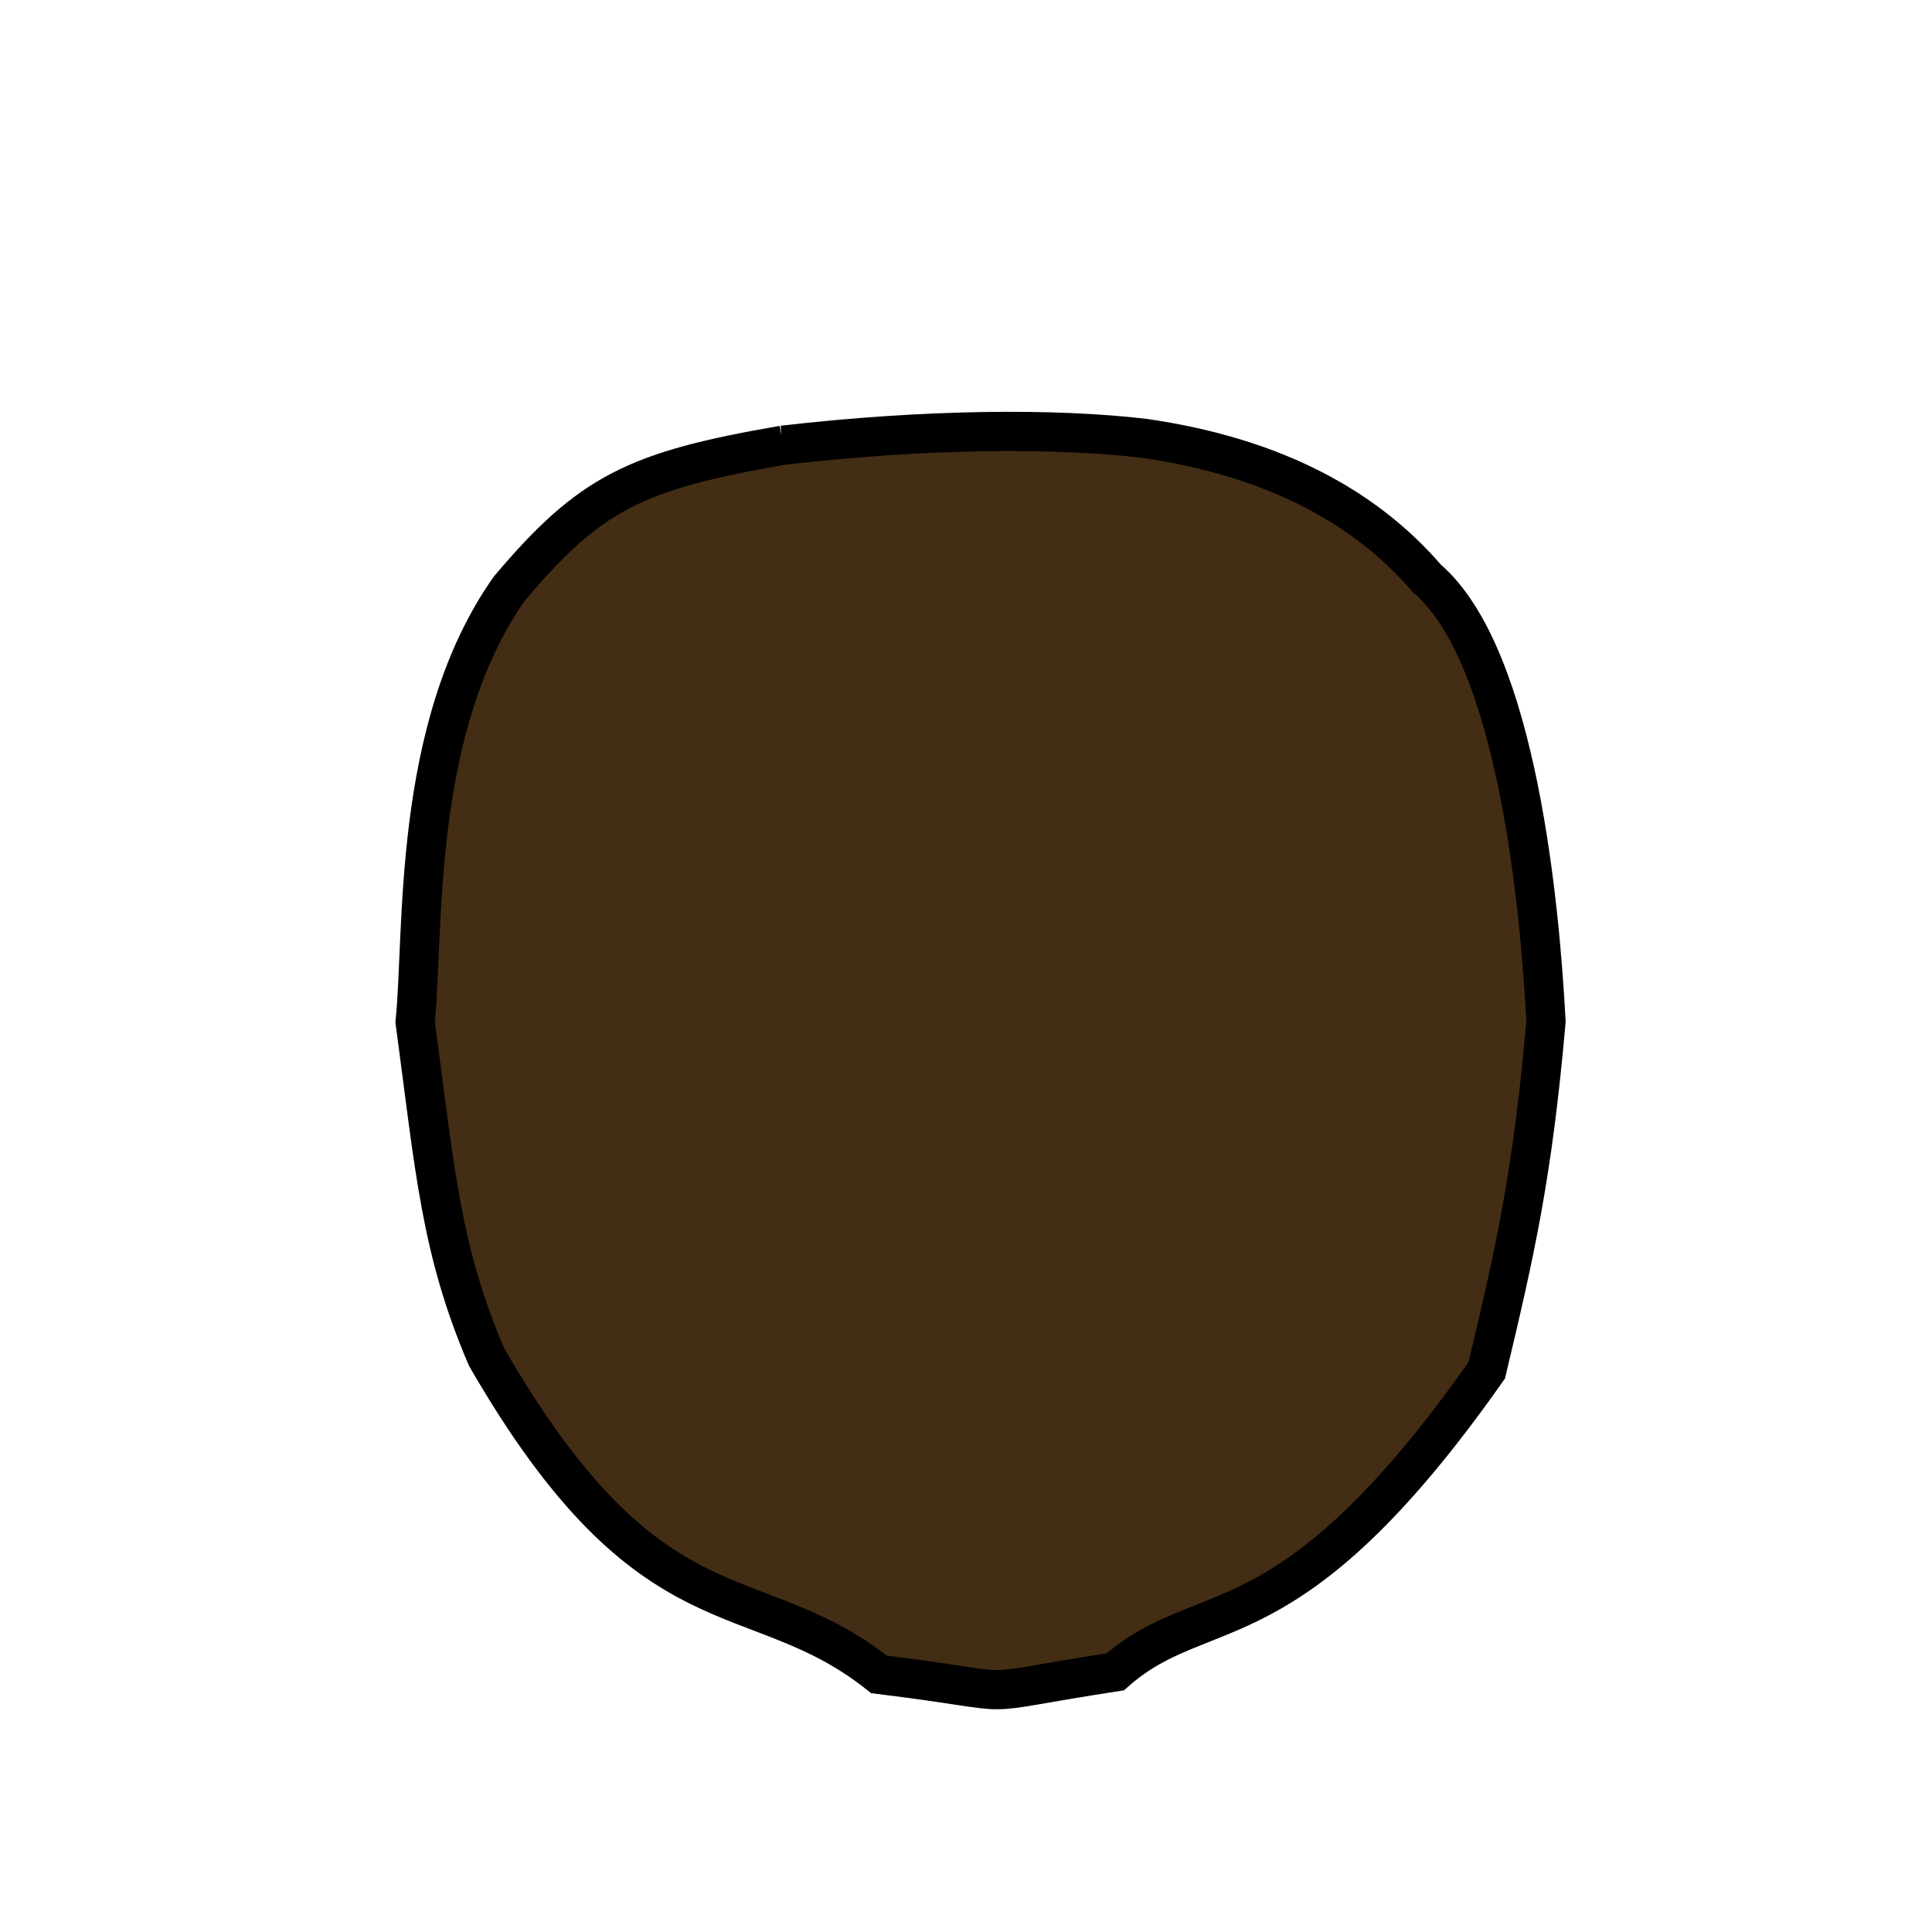
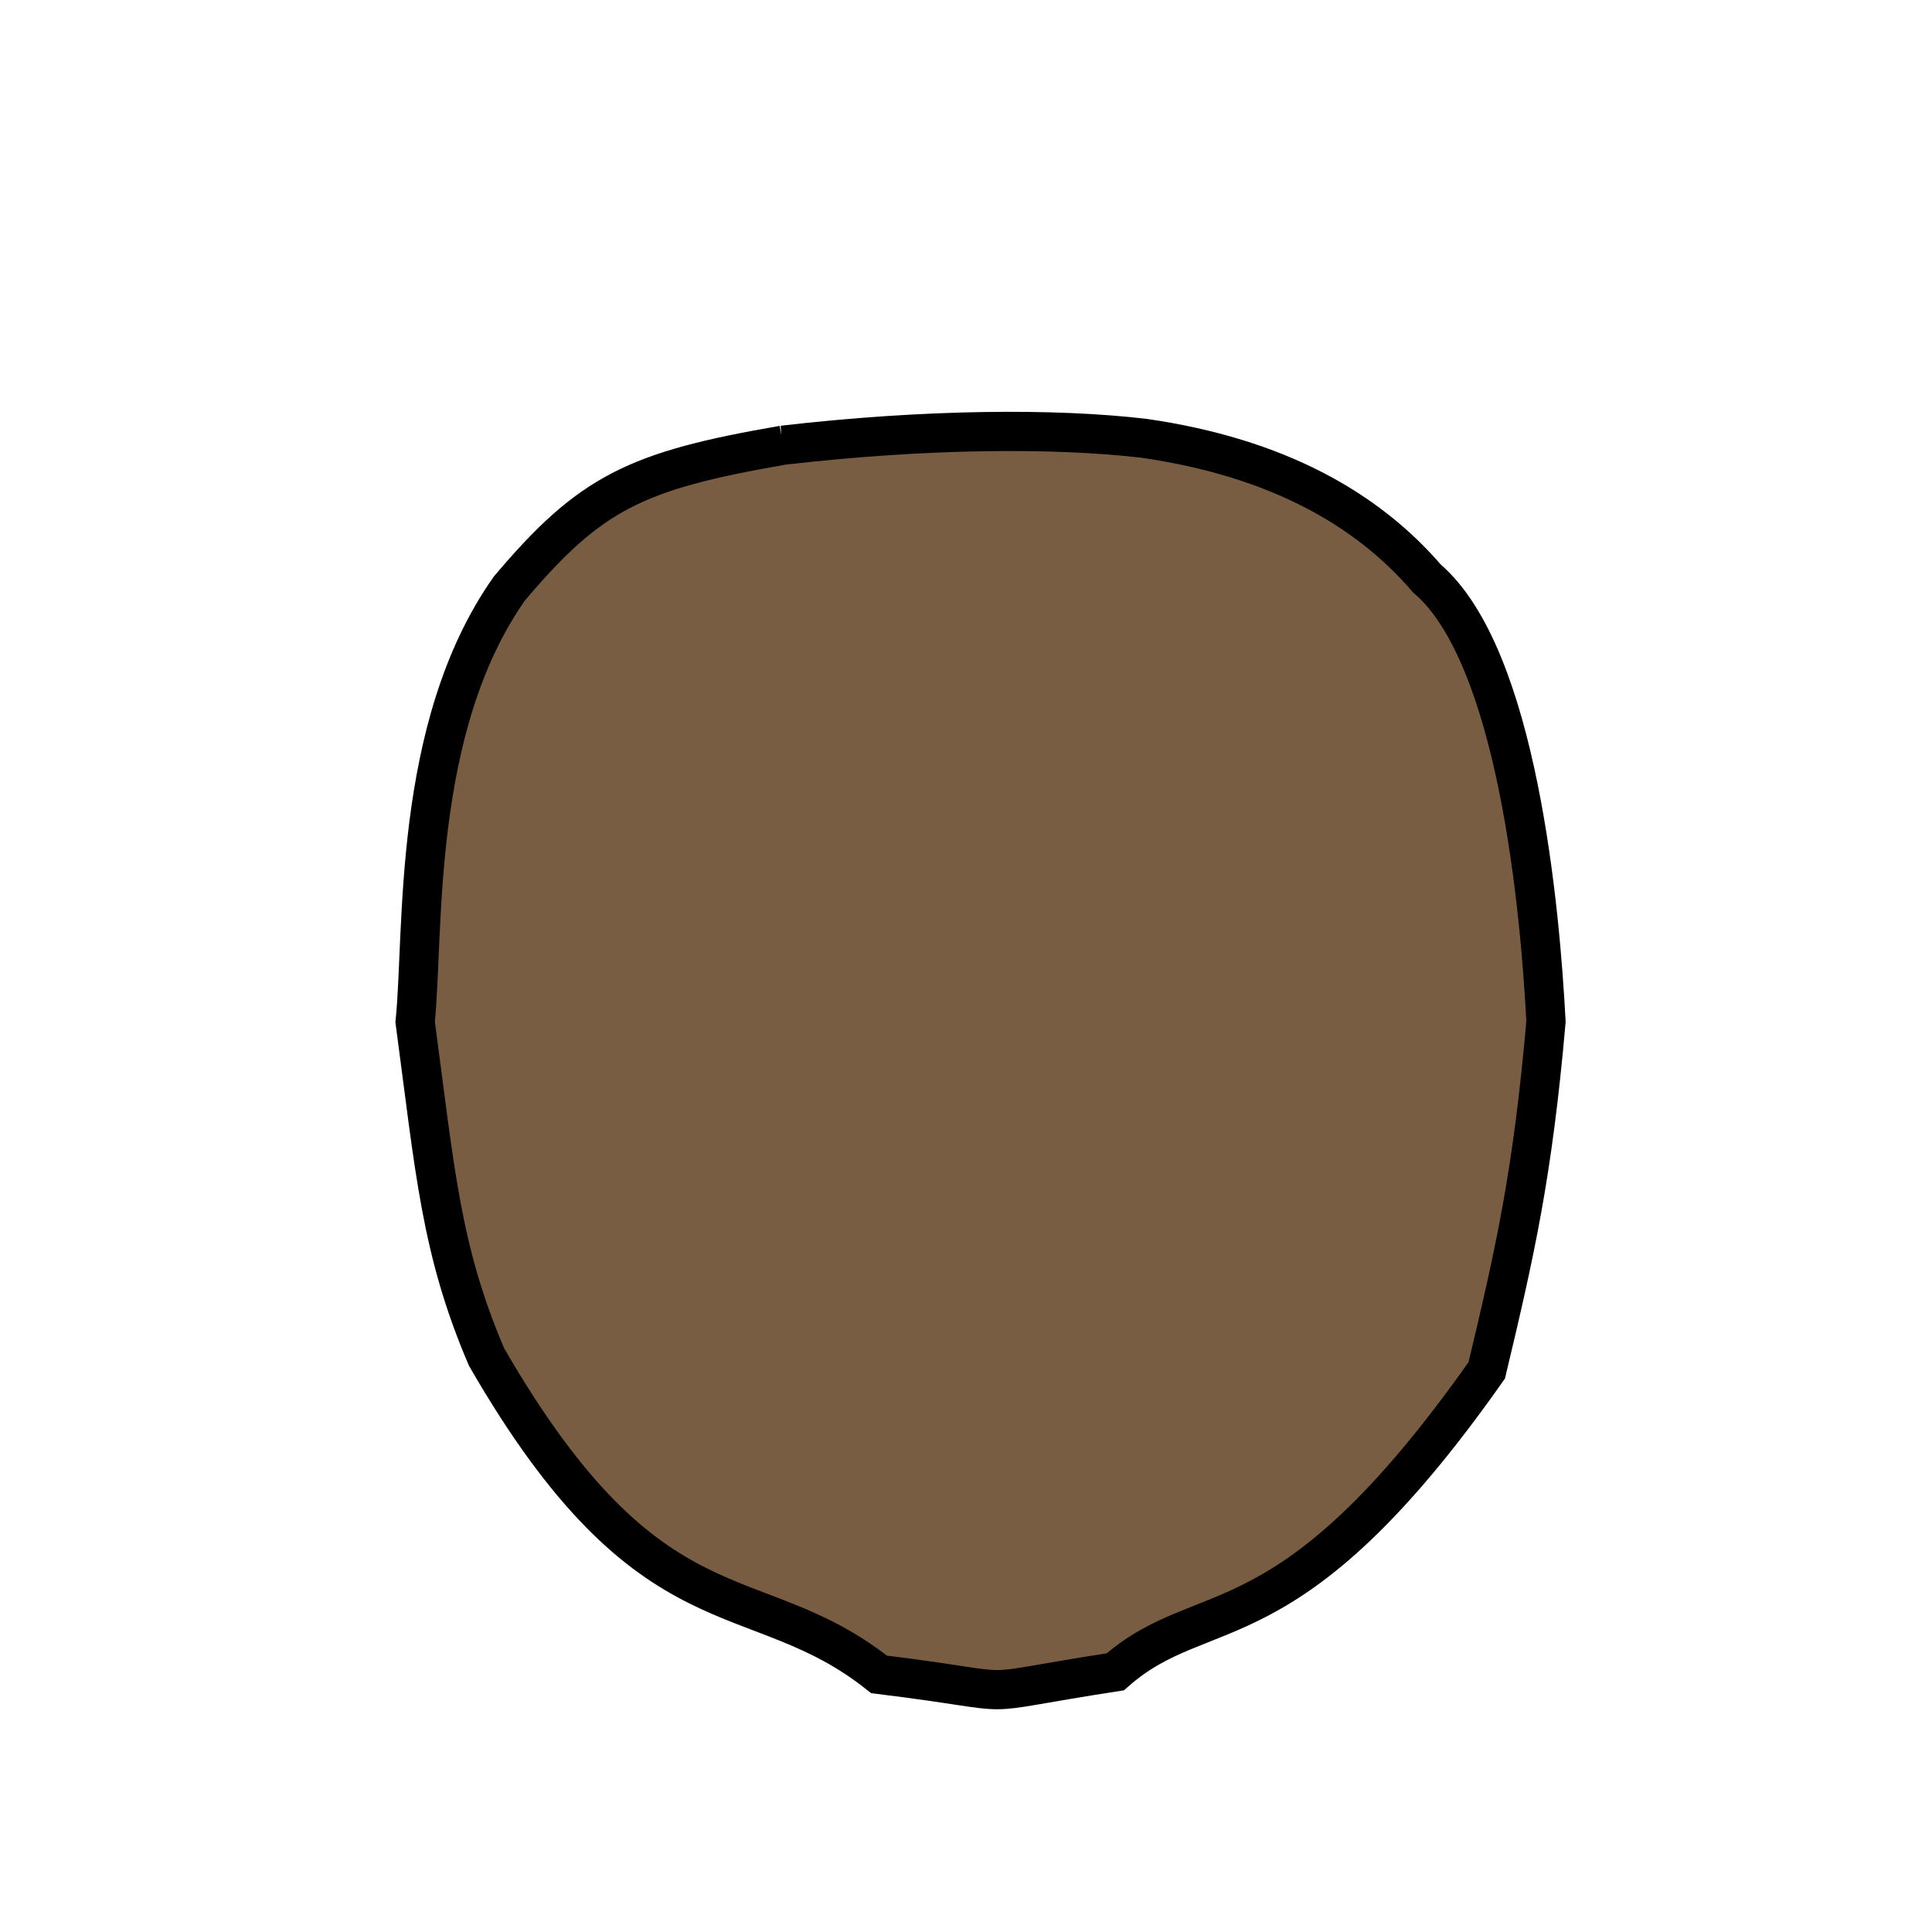
<svg xmlns="http://www.w3.org/2000/svg" width="64" height="64" id="svg2" version="1.1" style="display:inline">
  <defs id="defs4" />
  <g id="layer2" transform="translate(0,16)">
-     <path style="fill:#432d14;fill-opacity:1;stroke:#000000;stroke-width:1.299px;stroke-linecap:butt;stroke-linejoin:miter;stroke-opacity:1" d="m 25.938,-1.252 c -4.885,0.844 -6.38,1.569 -9.062,4.745 -3.26,4.619 -2.819,11.405 -3.124,14.359 0.659,4.914 0.843,7.546 2.366,11.101 5.472,9.49 8.824,7.193 13,10.513 5.26,0.647 2.563,0.73 7.828,-0.085 2.972,-2.625 5.68,-0.568 12.305,-9.987 0.934,-3.916 1.518,-6.477 1.962,-11.557 C 51.02,14.18 50.28,5.733 47.266,3.16 45.281,0.854 42.302,-0.84 37.917,-1.478 c -2.962,-0.351 -7.25,-0.321 -11.98,0.226 z" id="path2997" />
+     <path style="fill:#785d42;fill-opacity:1;stroke:#000000;stroke-width:1.299px;stroke-linecap:butt;stroke-linejoin:miter;stroke-opacity:1" d="m 25.938,-1.252 c -4.885,0.844 -6.38,1.569 -9.062,4.745 -3.26,4.619 -2.819,11.405 -3.124,14.359 0.659,4.914 0.843,7.546 2.366,11.101 5.472,9.49 8.824,7.193 13,10.513 5.26,0.647 2.563,0.73 7.828,-0.085 2.972,-2.625 5.68,-0.568 12.305,-9.987 0.934,-3.916 1.518,-6.477 1.962,-11.557 C 51.02,14.18 50.28,5.733 47.266,3.16 45.281,0.854 42.302,-0.84 37.917,-1.478 c -2.962,-0.351 -7.25,-0.321 -11.98,0.226 z" id="path2997" />
  </g>
</svg>
